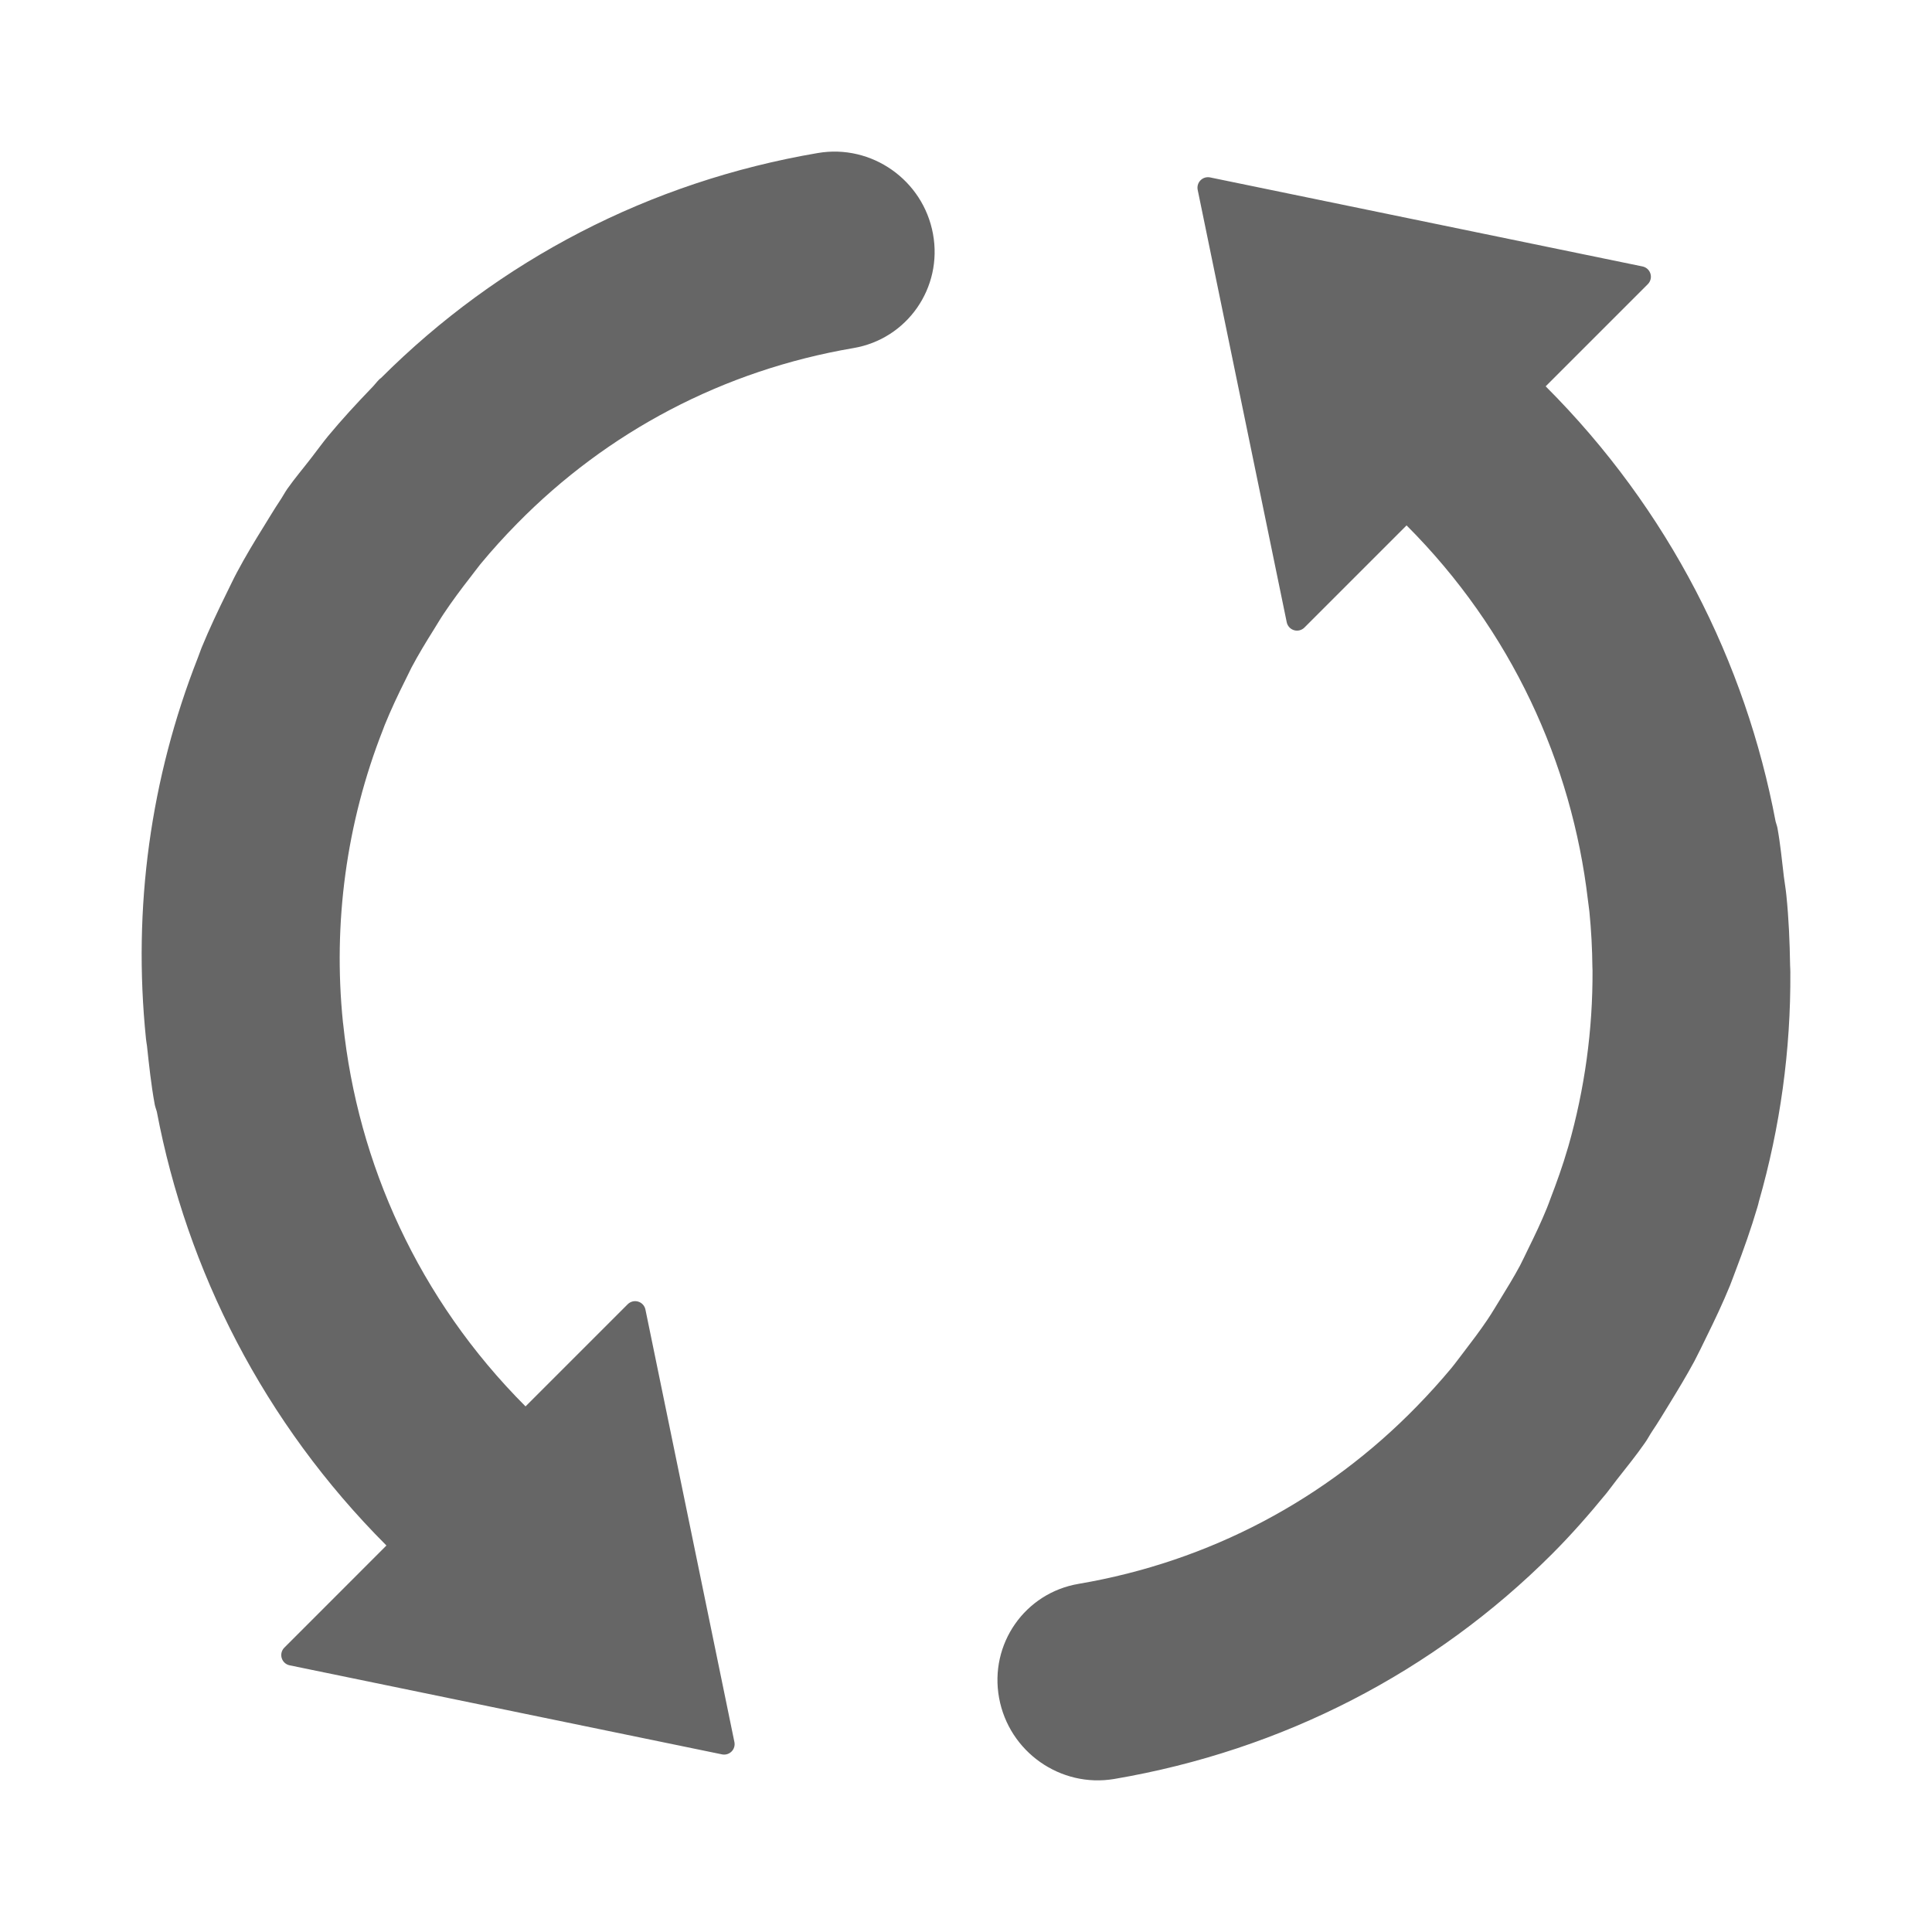
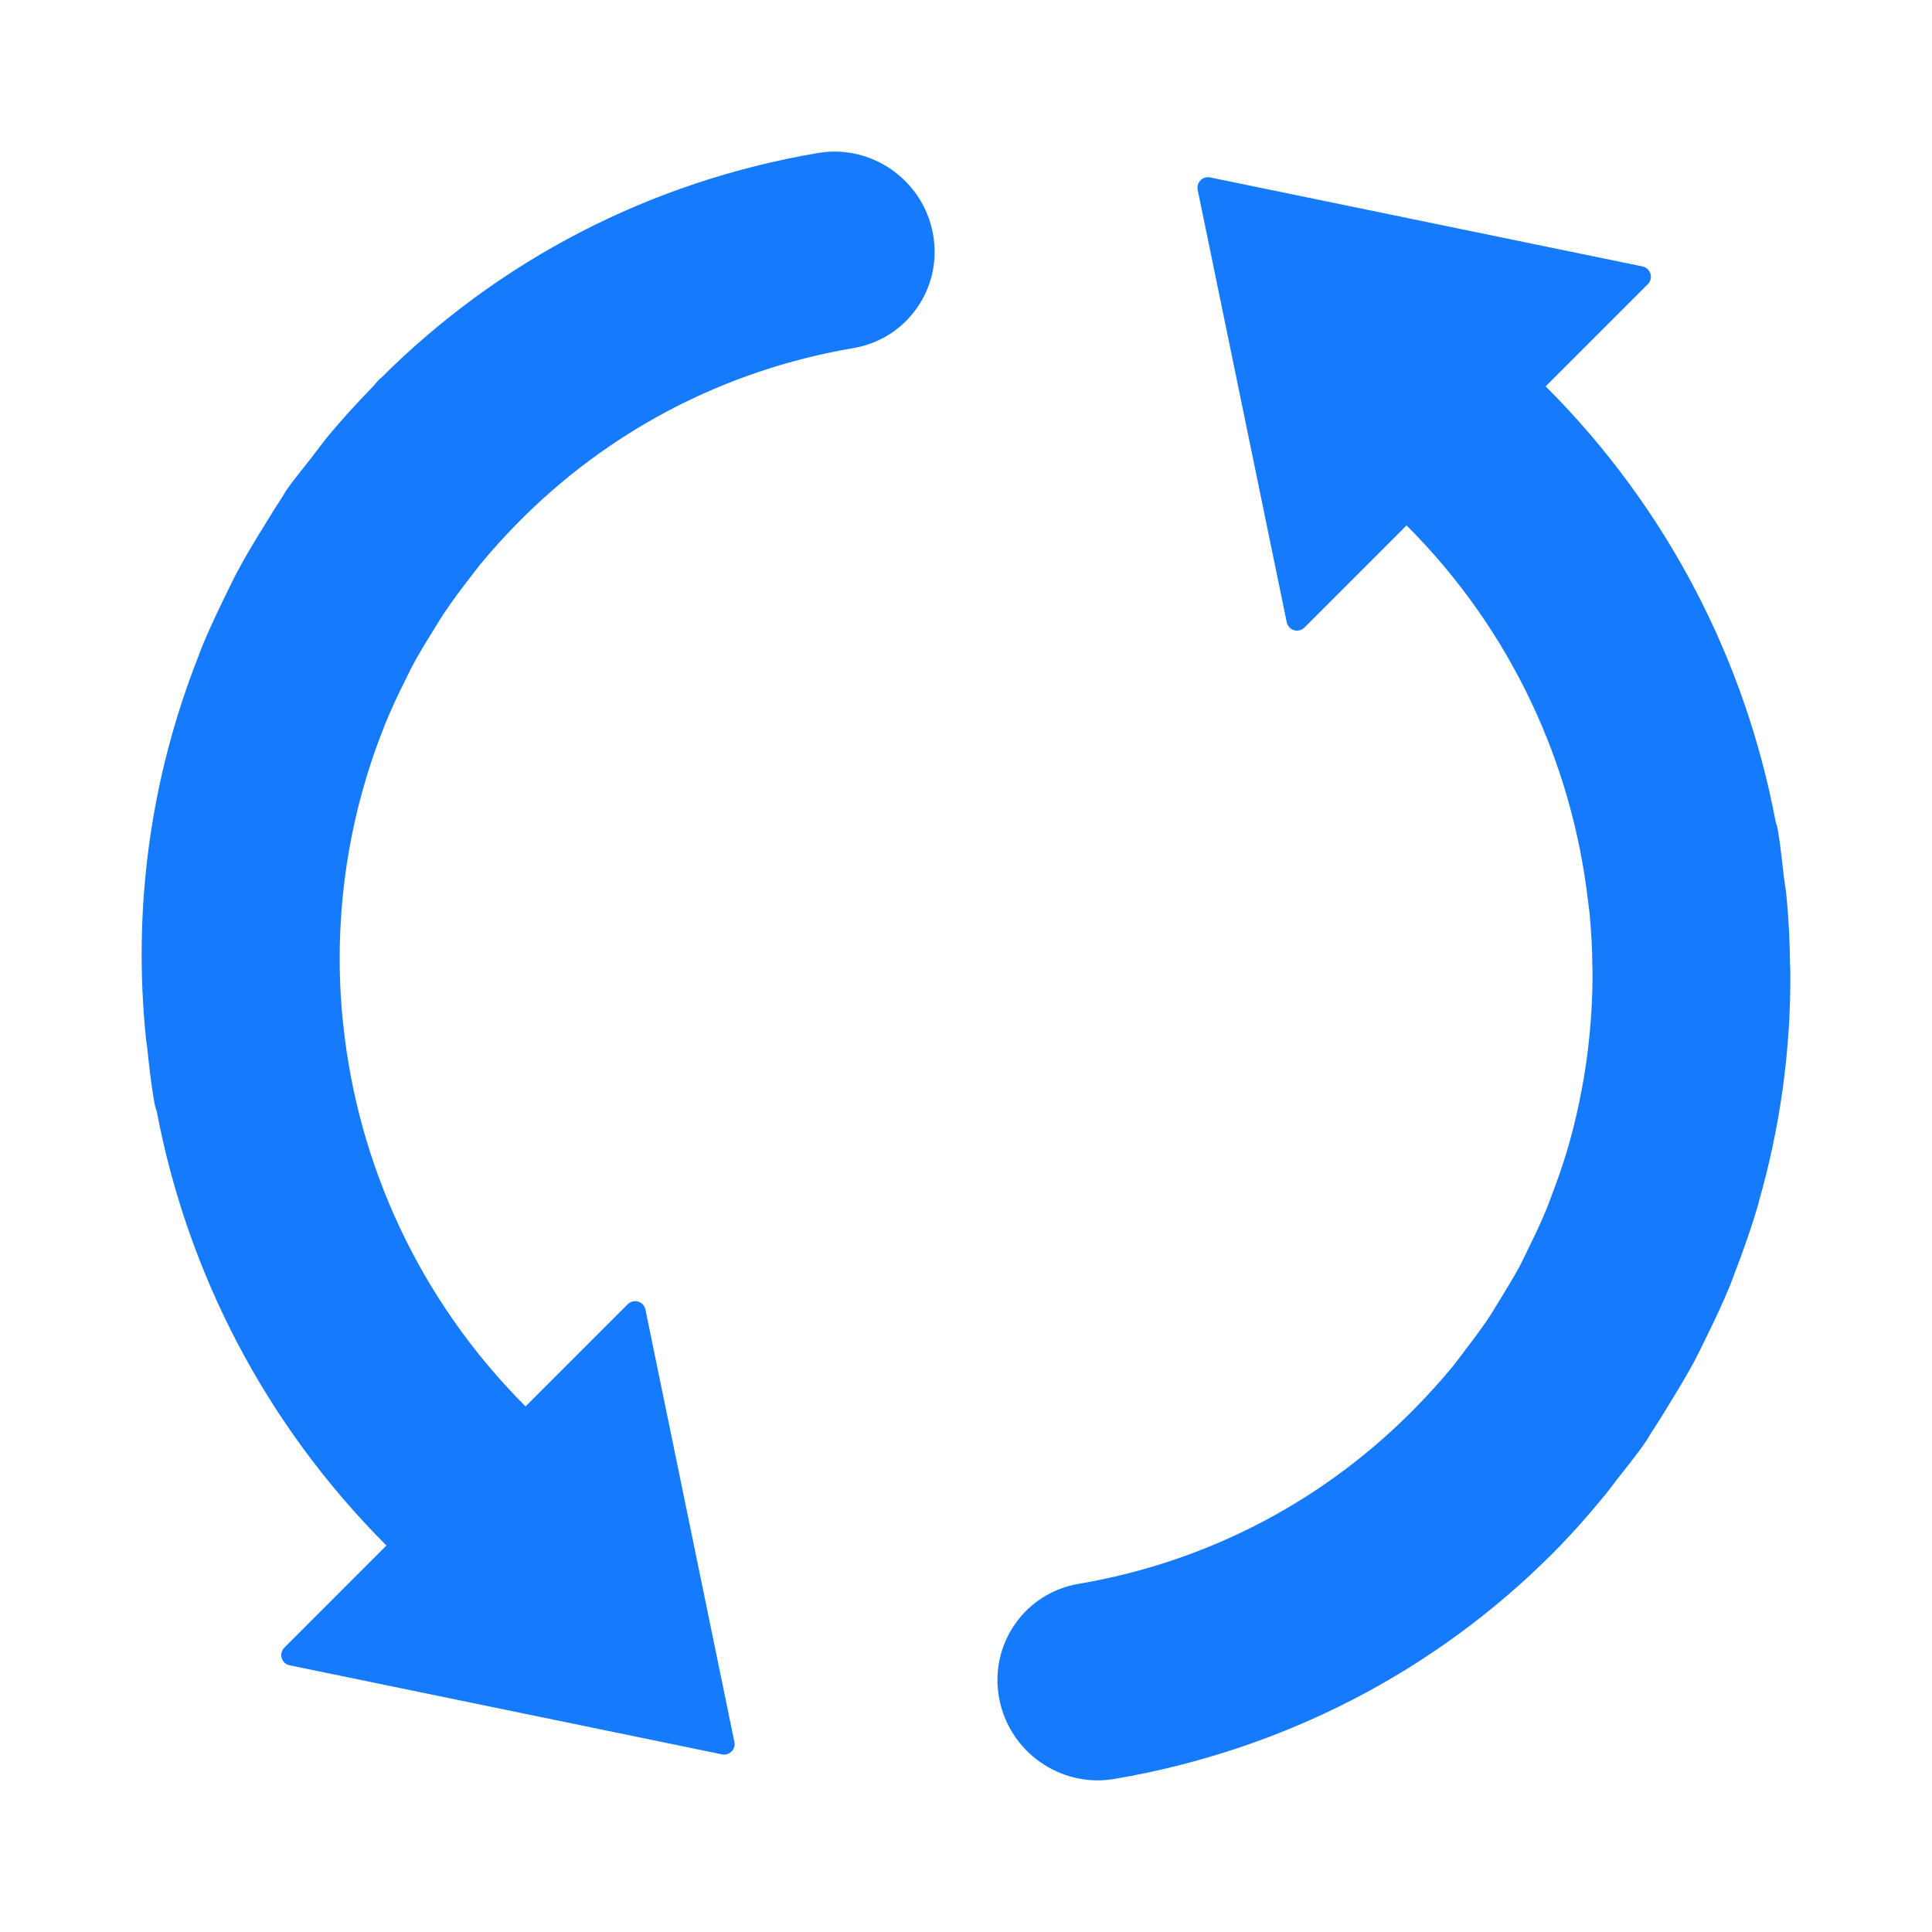
<svg xmlns="http://www.w3.org/2000/svg" t="1495434752069" class="icon" style="" viewBox="0 0 1024 1024" version="1.1" p-id="2700" width="200" height="200">
  <defs>
    <style type="text/css" />
  </defs>
-   <path d="M571.703 839.469c69.417-11.796 131.385-44.87 179.284-94.117 6.356-6.496 12.394-13.202 18.139-20.068 2.323-2.818 4.478-5.819 6.736-8.732 4.297-5.621 8.599-11.271 12.474-17.046 2.425-3.574 4.573-7.275 6.815-10.886 3.604-5.855 7.187-11.702 10.428-17.725 1.522-2.919 2.898-5.899 4.339-8.847 3.525-7.143 6.961-14.331 9.947-21.699 0.699-1.638 1.26-3.328 1.908-5.024 3.343-8.717 6.502-17.52 9.087-26.448 0.131-0.437 0.249-0.795 0.379-1.216 8.687-30.416 12.998-61.859 12.831-93.395 0-0.489-0.044-1.035-0.066-1.581-0.087-9.815-0.612-19.631-1.587-29.461-0.219-2.068-0.561-4.202-0.807-6.32-8.513-72.345-40.435-142.752-96.098-198.429l-54.14 54.14c-1.39 1.398-3.488 2.002-5.519 1.398-2.032-0.612-3.459-2.272-3.859-4.209l-47.201-229.201c-0.357-1.777 0.153-3.684 1.522-5.054 1.369-1.369 3.292-1.878 5.054-1.515l229.209 47.193c1.936 0.4 3.598 1.821 4.194 3.853 0.619 2.032 0.006 4.129-1.39 5.534l-54.147 54.147c65.434 65.434 105.943 146.24 121.868 230.628 0.285 1.122 0.721 2.155 0.954 3.321 1.595 8.681 2.388 17.345 3.437 26.003 0.415 3.247 0.983 6.459 1.311 9.735 1.281 12.489 1.791 24.911 1.987 37.341 0.058 1.216 0.131 2.373 0.124 3.517 0.276 41.367-5.404 82.131-16.645 121.439-0.255 1.056-0.495 2.105-0.844 3.189-3.321 11.244-7.231 22.297-11.411 33.27-1.071 2.701-1.987 5.468-3.109 8.207-3.765 9.204-8.039 18.241-12.481 27.234-2.082 4.267-4.114 8.527-6.335 12.75-4.099 7.61-8.629 15.081-13.223 22.595-3.058 4.951-6.007 9.939-9.314 14.812-1.347 2.046-2.425 4.187-3.823 6.102-4.667 6.721-9.83 13.027-14.841 19.436-1.806 2.293-3.488 4.682-5.309 6.954-9.233 11.28-18.772 22.166-28.975 32.368-62.448 62.442-142.708 104.035-232.041 119.232-28.494 4.806-55.793-14.374-61.021-42.926-5.25-28.603 13.668-55.691 42.161-60.497M204.818 819.152v0l-54.111 54.125c-1.398 1.39-2.010 3.502-1.398 5.527 0.604 2.025 2.265 3.459 4.202 3.844l229.179 47.207c1.762 0.364 3.677-0.146 5.054-1.515 1.369-1.369 1.872-3.277 1.5-5.046l-47.156-229.223c-0.407-1.945-1.827-3.589-3.853-4.194-2.025-0.612-4.121-0.006-5.527 1.383l-54.162 54.162c-56.754-56.804-88.969-128.866-96.666-202.754-0.030-0.306-0.116-0.685-0.131-0.99-5.309-52.341 1.791-105.499 21.183-154.817 0.327-0.801 0.626-1.696 0.961-2.542 3.313-8.148 7.049-16.099 11.010-24 1.099-2.185 2.118-4.39 3.233-6.569 3.604-6.787 7.616-13.405 11.724-19.946 1.785-2.869 3.532-5.855 5.461-8.723 4.348-6.502 9.029-12.801 13.902-19.042 1.813-2.331 3.553-4.697 5.395-7.012 6.116-7.391 12.591-14.563 19.486-21.554 47.798-48.678 109.307-81.243 178.214-92.981 28.501-4.813 47.426-31.931 42.191-60.49-5.213-28.566-32.549-47.775-61.051-42.896-89.223 15.175-169.083 56.9-231.503 119.232-0.285 0.249-0.612 0.415-0.881 0.685-1.471 1.478-2.665 3.138-4.15 4.618-7.943 8.243-15.722 16.675-23.126 25.602-3.052 3.75-5.804 7.558-8.753 11.374-4.217 5.498-8.708 10.74-12.721 16.428-1.456 2.105-2.614 4.348-4.063 6.487-2.906 4.354-5.585 8.869-8.331 13.305-4.981 8.017-9.837 16.042-14.251 24.351-1.893 3.488-3.502 7.034-5.258 10.537-4.82 9.75-9.473 19.617-13.602 29.644-0.699 1.777-1.311 3.574-1.987 5.338-25.013 63.7-34.581 132.404-27.459 201.881 0.124 1.245 0.357 2.476 0.525 3.699 1.114 10.31 2.199 20.644 4.093 30.991 0.234 1.369 0.757 2.571 1.122 3.91 15.998 84.134 56.507 164.699 121.708 229.966v0zM204.818 819.152z" fill="#666666" p-id="2701" />
+   <path d="M571.703 839.469c69.417-11.796 131.385-44.87 179.284-94.117 6.356-6.496 12.394-13.202 18.139-20.068 2.323-2.818 4.478-5.819 6.736-8.732 4.297-5.621 8.599-11.271 12.474-17.046 2.425-3.574 4.573-7.275 6.815-10.886 3.604-5.855 7.187-11.702 10.428-17.725 1.522-2.919 2.898-5.899 4.339-8.847 3.525-7.143 6.961-14.331 9.947-21.699 0.699-1.638 1.26-3.328 1.908-5.024 3.343-8.717 6.502-17.52 9.087-26.448 0.131-0.437 0.249-0.795 0.379-1.216 8.687-30.416 12.998-61.859 12.831-93.395 0-0.489-0.044-1.035-0.066-1.581-0.087-9.815-0.612-19.631-1.587-29.461-0.219-2.068-0.561-4.202-0.807-6.32-8.513-72.345-40.435-142.752-96.098-198.429l-54.14 54.14c-1.39 1.398-3.488 2.002-5.519 1.398-2.032-0.612-3.459-2.272-3.859-4.209l-47.201-229.201c-0.357-1.777 0.153-3.684 1.522-5.054 1.369-1.369 3.292-1.878 5.054-1.515l229.209 47.193c1.936 0.4 3.598 1.821 4.194 3.853 0.619 2.032 0.006 4.129-1.39 5.534l-54.147 54.147c65.434 65.434 105.943 146.24 121.868 230.628 0.285 1.122 0.721 2.155 0.954 3.321 1.595 8.681 2.388 17.345 3.437 26.003 0.415 3.247 0.983 6.459 1.311 9.735 1.281 12.489 1.791 24.911 1.987 37.341 0.058 1.216 0.131 2.373 0.124 3.517 0.276 41.367-5.404 82.131-16.645 121.439-0.255 1.056-0.495 2.105-0.844 3.189-3.321 11.244-7.231 22.297-11.411 33.27-1.071 2.701-1.987 5.468-3.109 8.207-3.765 9.204-8.039 18.241-12.481 27.234-2.082 4.267-4.114 8.527-6.335 12.75-4.099 7.61-8.629 15.081-13.223 22.595-3.058 4.951-6.007 9.939-9.314 14.812-1.347 2.046-2.425 4.187-3.823 6.102-4.667 6.721-9.83 13.027-14.841 19.436-1.806 2.293-3.488 4.682-5.309 6.954-9.233 11.28-18.772 22.166-28.975 32.368-62.448 62.442-142.708 104.035-232.041 119.232-28.494 4.806-55.793-14.374-61.021-42.926-5.25-28.603 13.668-55.691 42.161-60.497M204.818 819.152v0l-54.111 54.125c-1.398 1.39-2.010 3.502-1.398 5.527 0.604 2.025 2.265 3.459 4.202 3.844l229.179 47.207c1.762 0.364 3.677-0.146 5.054-1.515 1.369-1.369 1.872-3.277 1.5-5.046l-47.156-229.223c-0.407-1.945-1.827-3.589-3.853-4.194-2.025-0.612-4.121-0.006-5.527 1.383l-54.162 54.162c-56.754-56.804-88.969-128.866-96.666-202.754-0.030-0.306-0.116-0.685-0.131-0.99-5.309-52.341 1.791-105.499 21.183-154.817 0.327-0.801 0.626-1.696 0.961-2.542 3.313-8.148 7.049-16.099 11.010-24 1.099-2.185 2.118-4.39 3.233-6.569 3.604-6.787 7.616-13.405 11.724-19.946 1.785-2.869 3.532-5.855 5.461-8.723 4.348-6.502 9.029-12.801 13.902-19.042 1.813-2.331 3.553-4.697 5.395-7.012 6.116-7.391 12.591-14.563 19.486-21.554 47.798-48.678 109.307-81.243 178.214-92.981 28.501-4.813 47.426-31.931 42.191-60.49-5.213-28.566-32.549-47.775-61.051-42.896-89.223 15.175-169.083 56.9-231.503 119.232-0.285 0.249-0.612 0.415-0.881 0.685-1.471 1.478-2.665 3.138-4.15 4.618-7.943 8.243-15.722 16.675-23.126 25.602-3.052 3.75-5.804 7.558-8.753 11.374-4.217 5.498-8.708 10.74-12.721 16.428-1.456 2.105-2.614 4.348-4.063 6.487-2.906 4.354-5.585 8.869-8.331 13.305-4.981 8.017-9.837 16.042-14.251 24.351-1.893 3.488-3.502 7.034-5.258 10.537-4.82 9.75-9.473 19.617-13.602 29.644-0.699 1.777-1.311 3.574-1.987 5.338-25.013 63.7-34.581 132.404-27.459 201.881 0.124 1.245 0.357 2.476 0.525 3.699 1.114 10.31 2.199 20.644 4.093 30.991 0.234 1.369 0.757 2.571 1.122 3.91 15.998 84.134 56.507 164.699 121.708 229.966v0zM204.818 819.152z" fill="#157afb" p-id="2701" />
</svg>
